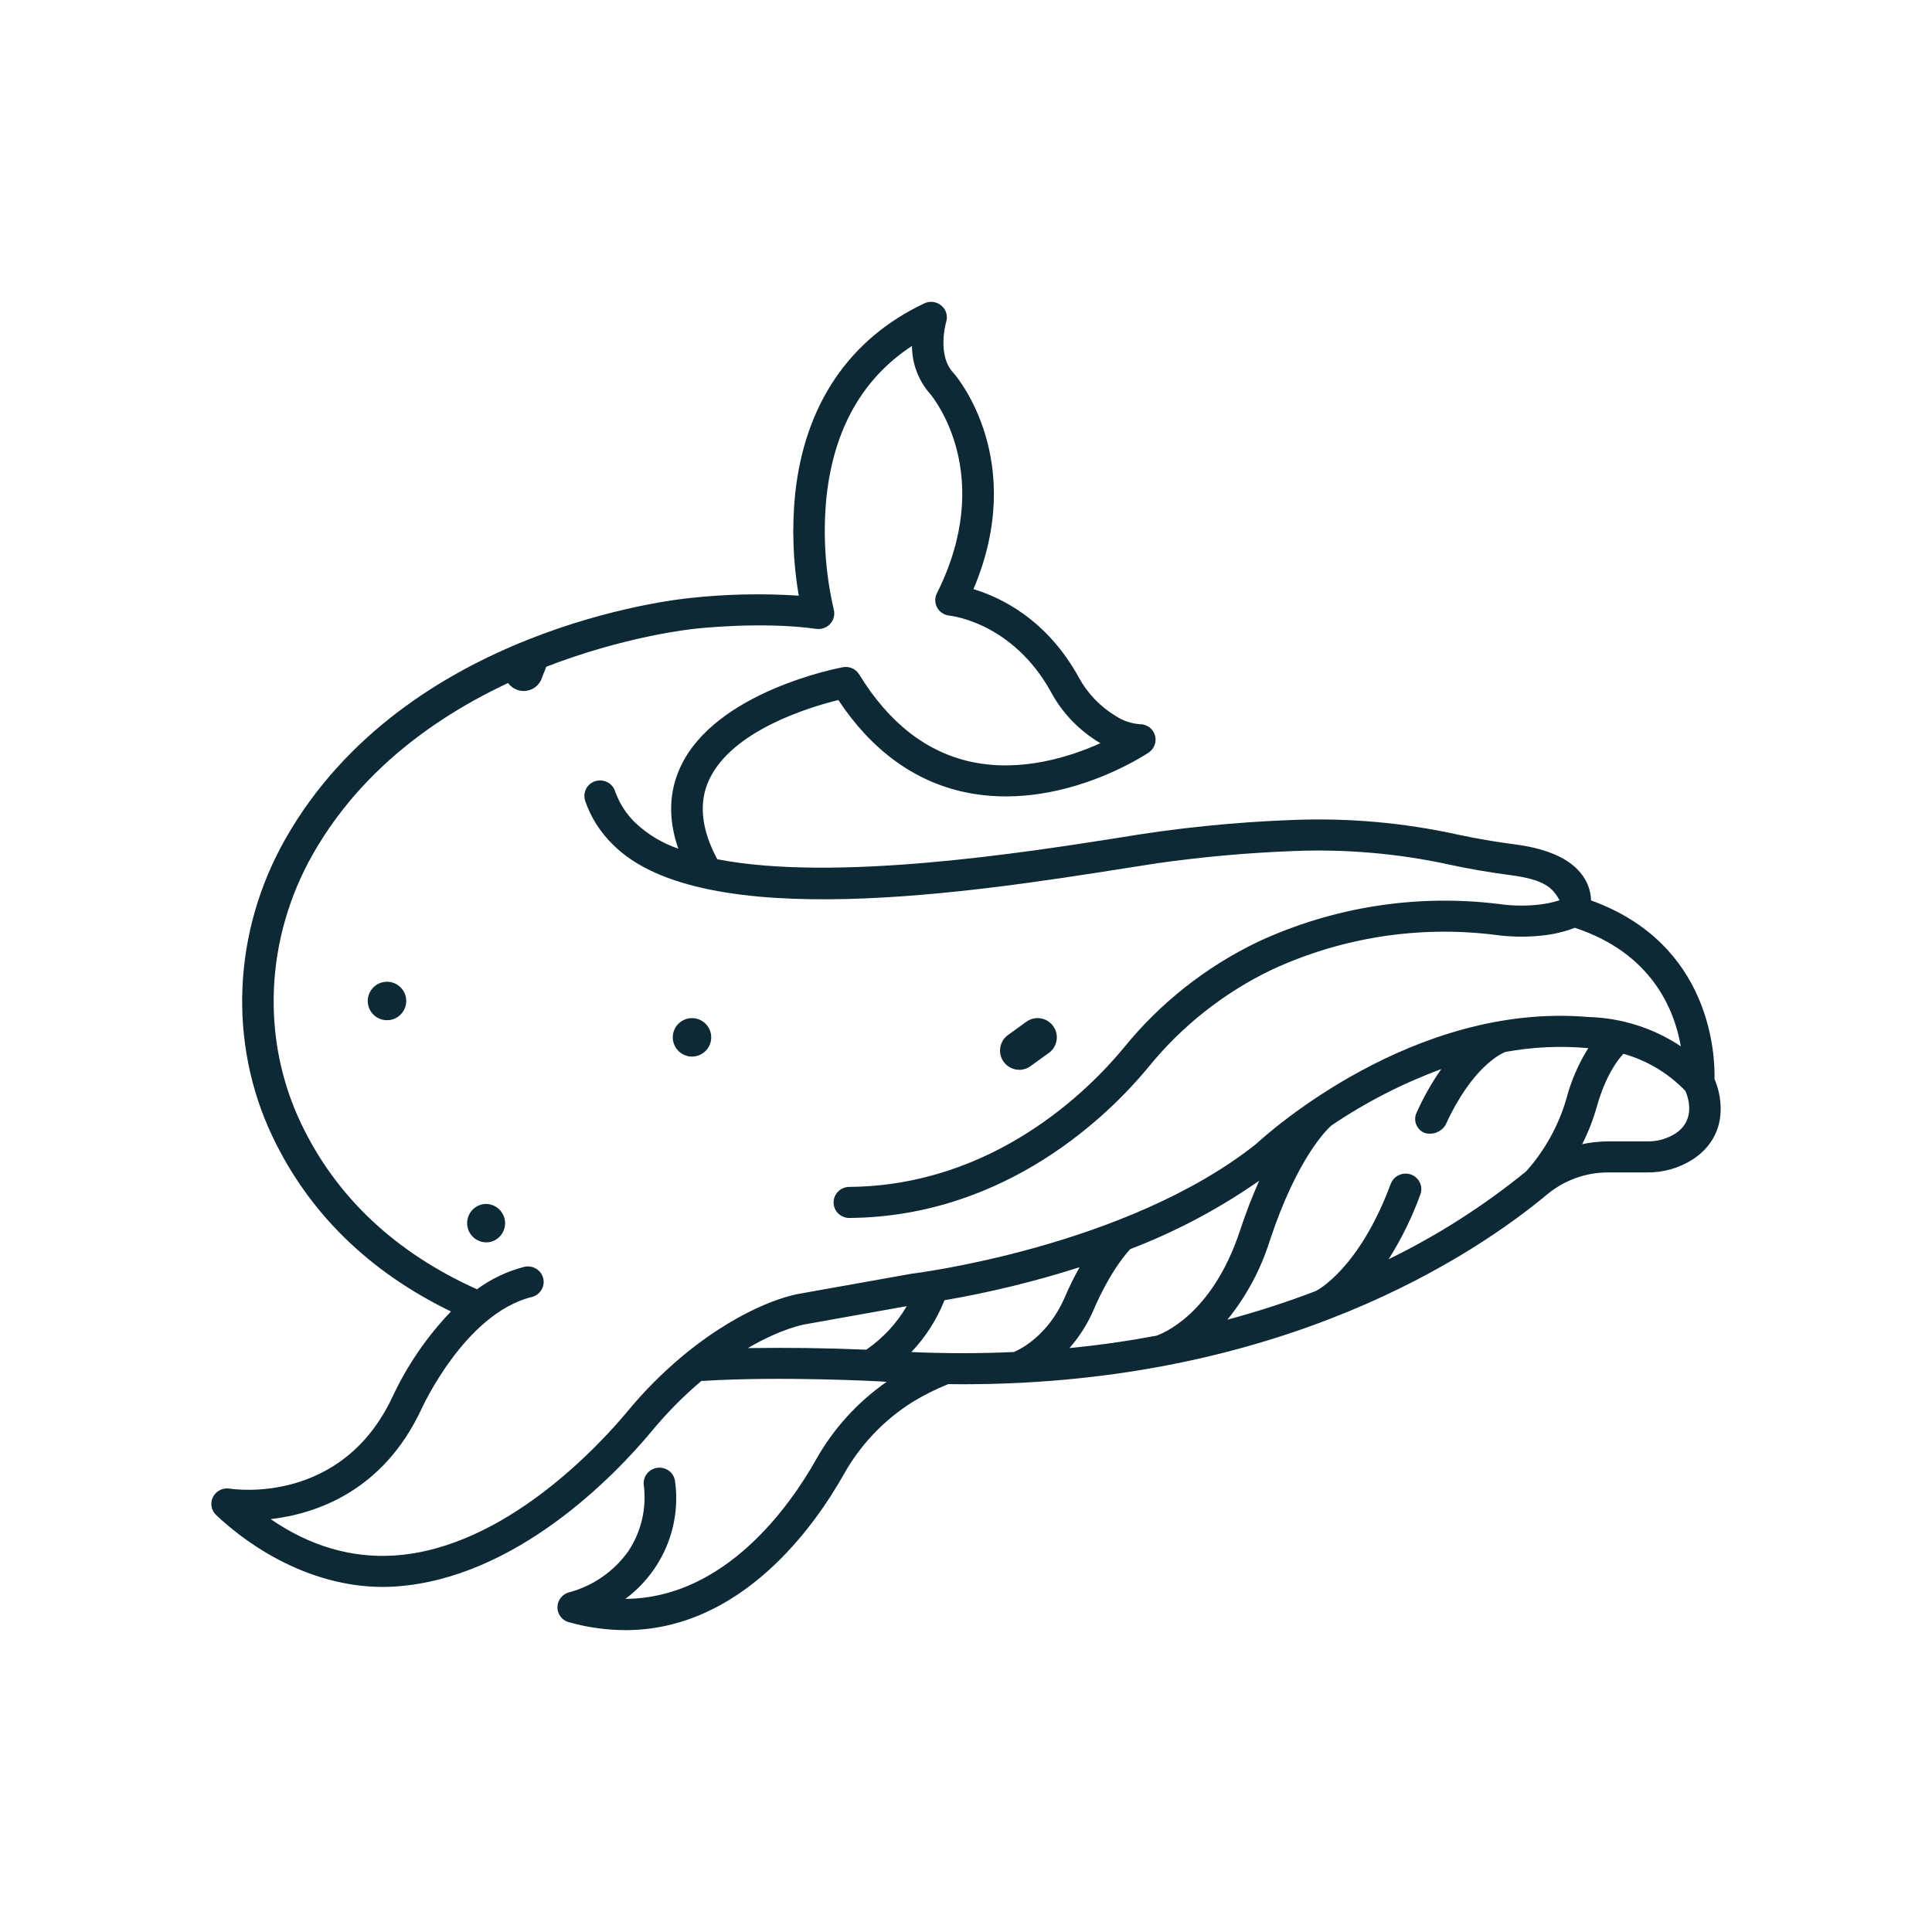
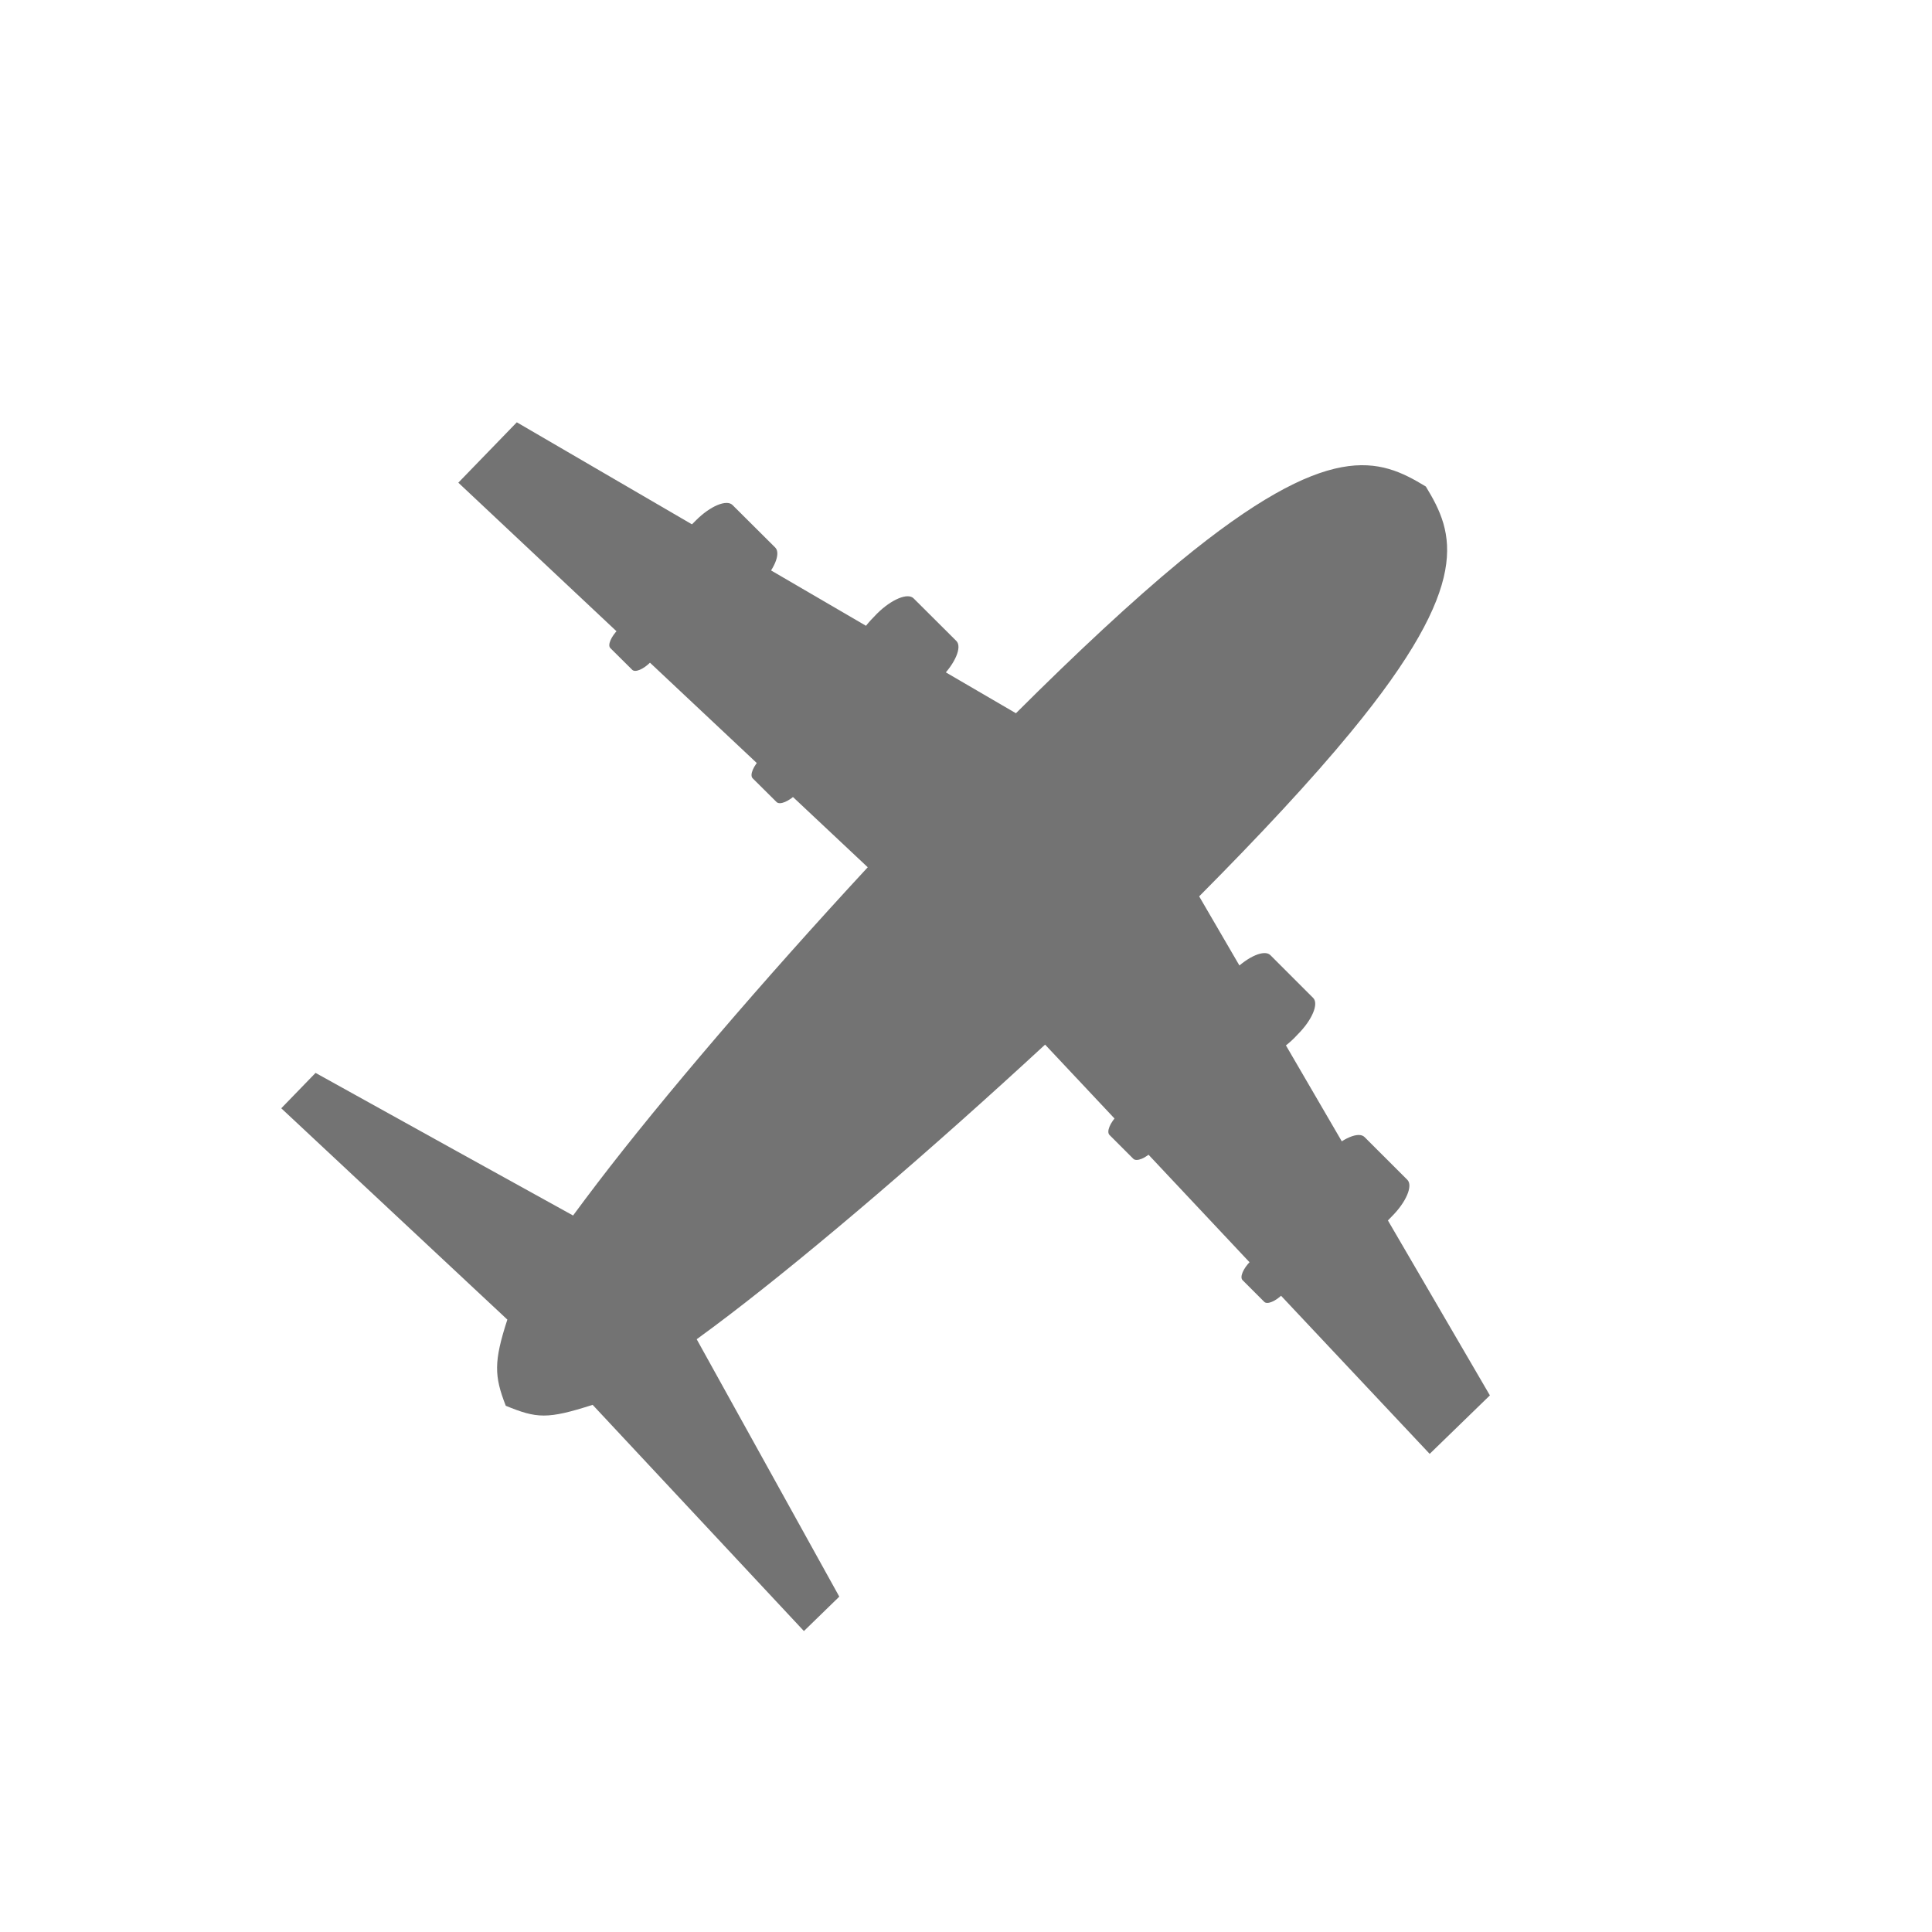
- <svg xmlns="http://www.w3.org/2000/svg" width="50" height="50" fill="none">
-   <path d="M41.176 23.303a1.133 1.133 0 00-.157-.55c-.277-.476-.887-.78-1.811-.9a18.22 18.22 0 01-1.495-.257 16.746 16.746 0 00-4.27-.375 34.733 34.733 0 00-4.477.458c-2.42.38-7.344 1.155-10.403.558-.415-.773-.487-1.464-.212-2.055.596-1.284 2.614-1.886 3.345-2.065.865 1.302 1.965 2.104 3.271 2.384 2.43.52 4.668-.962 4.762-1.026a.403.403 0 00.16-.45.402.402 0 00-.39-.283 1.293 1.293 0 01-.618-.208 2.629 2.629 0 01-.963-1.005c-.833-1.512-2.035-2.075-2.725-2.282 1.405-3.317-.422-5.486-.504-5.58l-.012-.012c-.44-.468-.192-1.316-.19-1.323a.396.396 0 00-.124-.423.41.41 0 00-.443-.057c-1.94.916-3.096 2.621-3.342 4.933a9.791 9.791 0 00.094 2.631 16.133 16.133 0 00-2.809.06c-.369.036-7.366.775-10.472 6.226-1.367 2.4-1.494 5.28-.342 7.705.94 1.979 2.495 3.502 4.622 4.534a8.219 8.219 0 00-1.511 2.204c-1.317 2.81-4.099 2.398-4.216 2.38a.413.413 0 00-.432.216.397.397 0 00.084.471c1.323 1.234 3.01 1.96 4.65 1.846 3.114-.217 5.662-2.868 6.612-4.009.392-.476.826-.916 1.299-1.314a.433.433 0 00.053.002c1.98-.124 4.517.01 4.537.012l.2.012a6.096 6.096 0 00-1.834 2.024c-.654 1.158-2.332 3.576-4.928 3.594a3.271 3.271 0 001.059-1.345 3.22 3.22 0 00.228-1.687.399.399 0 00-.29-.348.414.414 0 00-.437.137.399.399 0 00-.084.3c.077.6-.065 1.206-.402 1.712a2.75 2.75 0 01-1.508 1.055.409.409 0 00-.228.135.398.398 0 00.202.645c.474.134.965.202 1.458.205 3.011 0 4.907-2.71 5.643-4.012a5.227 5.227 0 011.803-1.9c.286-.173.586-.323.896-.448l.014-.007.381.003c8.268 0 13.266-3.369 15.12-4.912.441-.367 1-.57 1.577-.57h1.01a2.14 2.14 0 001.191-.343c.9-.599.775-1.564.553-2.074.016-.615-.084-3.5-3.195-4.622zM16.228 36.54c-.689.827-3.159 3.538-6.033 3.717-1.11.069-2.18-.248-3.19-.942 1.167-.136 2.904-.716 3.898-2.84.011-.024 1.122-2.48 2.86-2.909a.407.407 0 00.249-.183.397.397 0 00-.14-.55.413.413 0 00-.306-.047 3.596 3.596 0 00-1.222.58c-2.118-.951-3.652-2.396-4.556-4.299-1.042-2.19-.924-4.797.314-6.97 2.91-5.109 9.776-5.814 9.845-5.82l.005-.002h.005c.017-.002 1.738-.202 3.168 0a.413.413 0 00.363-.132.401.401 0 00.09-.37 8.938 8.938 0 01-.187-2.926c.192-1.75.935-3.057 2.211-3.895 0 .456.166.897.47 1.242.116.14 1.695 2.123.175 5.16a.398.398 0 00.144.516.411.411 0 00.185.063c.016.001 1.625.165 2.626 1.981.293.542.73.995 1.263 1.312l.013.008c-.786.354-2.054.76-3.343.482-1.157-.25-2.132-1.01-2.898-2.26a.406.406 0 00-.425-.188c-.134.025-3.296.631-4.202 2.579-.301.649-.32 1.358-.056 2.116a3.058 3.058 0 01-1.107-.664 2.123 2.123 0 01-.529-.823.398.398 0 00-.203-.235.414.414 0 00-.451.053.402.402 0 00-.12.432c.147.43.395.818.722 1.136 2.324 2.328 9.418 1.212 13.23.612.323-.051.614-.097.866-.135 1.166-.165 2.34-.27 3.516-.314a15.919 15.919 0 014.059.357c.48.104 1.005.195 1.563.268.851.112 1.083.317 1.26.65-.192.06-.39.1-.59.118a4.118 4.118 0 01-.975-.022 11.475 11.475 0 00-6.235.976 10.1 10.1 0 00-3.478 2.746c-.885 1.072-3.35 3.57-7.11 3.599a.41.41 0 00-.283.121.399.399 0 00.002.564.41.41 0 00.285.119h.003c4.105-.033 6.777-2.735 7.735-3.895a9.294 9.294 0 013.198-2.529 10.618 10.618 0 015.774-.904c.388.054.781.063 1.171.024.308-.026.611-.096.9-.206 1.99.657 2.577 2.115 2.742 3.067a4.535 4.535 0 00-2.393-.758h-.005c-4.527-.389-8.302 3.017-8.594 3.287-3.37 2.674-8.86 3.35-8.914 3.357a.635.635 0 00-.024.004l-2.843.507c-.153.023-1.385.243-3.034 1.595-.534.443-1.024.935-1.464 1.47zm23.269-6.226a18.388 18.388 0 01-3.559 2.274c.333-.528.609-1.09.821-1.676a.396.396 0 00-.013-.307.406.406 0 00-.387-.232.413.413 0 00-.366.263c-.82 2.206-1.906 2.758-1.933 2.771-.003.002-.006.005-.01.006-.748.286-1.51.533-2.285.74a6.182 6.182 0 001.098-2.047c.713-2.152 1.483-2.882 1.597-2.981a13.296 13.296 0 012.84-1.457 6.756 6.756 0 00-.636 1.122.387.387 0 00.205.53.478.478 0 00.539-.201c.684-1.501 1.433-1.849 1.553-1.896a7.986 7.986 0 012.134-.098h.01a4.702 4.702 0 00-.567 1.31 4.847 4.847 0 01-1.041 1.879zm-11.819 4.574c.253-.29.46-.614.614-.964l.005-.013c.005-.01.397-.976.953-1.584a15.507 15.507 0 003.338-1.77c-.189.425-.355.858-.5 1.3-.724 2.187-2.03 2.667-2.166 2.712-.711.133-1.458.242-2.244.319zm-8.323 0c.893-.521 1.474-.615 1.493-.617l.008-.002.01-.001 2.601-.465a3.546 3.546 0 01-1.047 1.127 52.536 52.536 0 00-3.065-.041zm4.231.103c.37-.39.66-.845.858-1.341a25.812 25.812 0 003.496-.855 7.818 7.818 0 00-.398.813c-.427.952-1.112 1.3-1.302 1.382a29.79 29.79 0 01-2.654.001zm19.776-5.657c-.218.139-.475.21-.735.205h-1.01a3.28 3.28 0 00-.67.072c.157-.31.283-.632.377-.965.23-.82.55-1.227.69-1.374a3.551 3.551 0 011.604.962c.072.166.276.746-.256 1.1z" fill="#0D2936" />
-   <path d="M13.384 17.853a.497.497 0 00.637-.299 4.17 4.17 0 01.092-.233.498.498 0 00-.916-.39c-.04.095-.077.19-.112.285a.498.498 0 00.299.637zm12.994 9.834a.494.494 0 00.29-.094l.476-.343a.497.497 0 00-.582-.807l-.475.343a.497.497 0 00.29.9zm-8.469-.343a.497.497 0 100-.995.497.497 0 000 .995zm-5.359 3.814a.498.498 0 10.097.991.498.498 0 00-.098-.99zm-2.56-5.75a.498.498 0 10.098.99.498.498 0 00-.098-.99z" fill="#0D2936" />
+ <svg xmlns="http://www.w3.org/2000/svg" width="64" zoomAndPan="magnify" viewBox="0 0 48 48" height="64" preserveAspectRatio="xMidYMid meet" version="1.0">
+   <path fill="#737373" d="M 35.422 12.086 C 34.273 11.387 33.039 10.887 29.316 13.949 C 28.141 14.918 26.73 16.234 25.242 17.719 C 25.242 17.719 25.238 17.719 25.238 17.719 C 25.238 17.719 19.203 14.199 19.203 14.199 C 19.203 14.199 12.84 10.492 12.84 10.492 C 12.355 10.992 11.871 11.492 11.387 11.992 C 14.777 15.176 18.168 18.363 21.559 21.547 C 18.949 24.367 16.461 27.273 14.844 29.391 C 14.625 29.676 14.426 29.945 14.238 30.199 C 14.238 30.199 11.328 28.59 11.328 28.59 C 11.328 28.59 7.84 26.656 7.84 26.656 C 7.555 26.949 7.27 27.242 6.988 27.535 C 8.859 29.285 10.734 31.035 12.605 32.785 C 12.266 33.828 12.277 34.188 12.566 34.926 C 13.336 35.242 13.594 35.266 14.727 34.902 C 14.727 34.902 14.727 34.906 14.727 34.906 C 16.477 36.777 18.227 38.652 19.973 40.523 C 20.266 40.238 20.559 39.953 20.852 39.668 C 20.852 39.668 18.922 36.184 18.922 36.184 C 18.922 36.184 17.309 33.273 17.309 33.273 C 17.566 33.086 17.836 32.887 18.121 32.668 C 20.238 31.051 23.145 28.559 25.965 25.953 C 29.148 29.344 32.332 32.73 35.52 36.121 C 36.02 35.637 36.516 35.152 37.016 34.668 C 37.016 34.668 33.309 28.309 33.309 28.309 C 33.309 28.309 29.793 22.27 29.793 22.27 C 31.277 20.777 32.59 19.371 33.559 18.191 C 36.625 14.473 36.125 13.238 35.426 12.09 C 35.426 12.09 35.426 12.09 35.422 12.086 " fill-opacity="1" fill-rule="nonzero" />
+   <path fill="#737373" d="M 32.242 25.699 C 32.598 25.344 32.77 24.938 32.625 24.793 C 32.625 24.793 31.562 23.73 31.562 23.73 C 31.418 23.586 31.012 23.758 30.656 24.113 C 30.656 24.113 30.562 24.203 30.562 24.203 C 30.207 24.559 30.035 24.969 30.184 25.113 C 30.184 25.113 31.242 26.172 31.242 26.172 C 31.391 26.32 31.797 26.148 32.152 25.793 C 32.152 25.793 32.242 25.699 32.242 25.699 " fill-opacity="1" fill-rule="nonzero" />
+   <path fill="#737373" d="M 34.582 30.219 C 34.938 29.863 35.109 29.457 34.965 29.312 C 34.965 29.312 33.902 28.25 33.902 28.25 C 33.758 28.105 33.352 28.277 32.992 28.633 C 32.992 28.633 32.902 28.723 32.902 28.723 C 32.547 29.078 32.375 29.484 32.52 29.633 C 32.52 29.633 33.582 30.691 33.582 30.691 C 33.727 30.84 34.137 30.668 34.492 30.312 C 34.492 30.312 34.582 30.219 34.582 30.219 " fill-opacity="1" fill-rule="nonzero" />
+   <path fill="#737373" d="M 31.871 32.152 C 31.691 32.332 31.484 32.418 31.41 32.344 C 31.41 32.344 30.871 31.805 30.871 31.805 C 30.797 31.73 30.883 31.523 31.062 31.34 C 31.062 31.34 31.109 31.297 31.109 31.297 C 31.293 31.113 31.5 31.027 31.574 31.102 C 31.574 31.102 32.113 31.641 32.113 31.641 C 32.188 31.715 32.102 31.922 31.918 32.105 C 31.918 32.105 31.871 32.152 31.871 32.152 " fill-opacity="1" fill-rule="nonzero" />
+   <path fill="#737373" d="M 28.664 28.578 C 28.465 28.777 28.238 28.871 28.156 28.789 C 28.156 28.789 27.566 28.199 27.566 28.199 C 27.484 28.117 27.578 27.891 27.777 27.691 C 27.777 27.691 27.828 27.641 27.828 27.641 C 28.027 27.441 28.254 27.348 28.336 27.43 C 28.336 27.43 28.926 28.02 28.926 28.02 C 29.008 28.102 28.914 28.328 28.715 28.527 C 28.715 28.527 28.664 28.578 28.664 28.578 " fill-opacity="1" fill-rule="nonzero" />
+   <path fill="#737373" d="M 15.359 15.637 C 15.18 15.82 15.09 16.027 15.164 16.102 C 15.164 16.102 15.707 16.641 15.707 16.641 C 15.781 16.715 15.988 16.629 16.168 16.445 C 16.168 16.445 16.215 16.398 16.215 16.398 C 16.398 16.219 16.484 16.012 16.41 15.938 C 16.41 15.938 15.867 15.398 15.867 15.398 C 15.793 15.324 15.586 15.41 15.406 15.59 C 15.406 15.59 15.359 15.637 15.359 15.637 " fill-opacity="1" fill-rule="nonzero" />
+   <path fill="#737373" d="M 17.289 12.93 C 17.645 12.57 18.055 12.402 18.199 12.547 C 18.199 12.547 19.262 13.605 19.262 13.605 C 19.406 13.754 19.234 14.16 18.879 14.516 C 18.879 14.516 18.789 14.605 18.789 14.605 C 18.43 14.965 18.023 15.133 17.879 14.988 C 17.879 14.988 16.816 13.93 16.816 13.93 C 16.672 13.781 16.844 13.375 17.199 13.02 C 17.199 13.02 17.289 12.93 17.289 12.93 " fill-opacity="1" fill-rule="nonzero" />
+   <path fill="#737373" d="M 18.914 18.828 C 18.715 19.027 18.621 19.254 18.699 19.336 C 18.699 19.336 19.293 19.926 19.293 19.926 C 19.375 20.008 19.602 19.91 19.801 19.715 C 19.801 19.715 19.852 19.664 19.852 19.664 C 20.047 19.465 20.145 19.238 20.062 19.156 C 20.062 19.156 19.473 18.562 19.473 18.562 C 19.391 18.484 19.164 18.578 18.965 18.777 C 18.965 18.777 18.914 18.828 18.914 18.828 " fill-opacity="1" fill-rule="nonzero" />
+   <path fill="#737373" d="M 21.789 15.246 C 22.145 14.891 22.555 14.719 22.699 14.867 C 22.699 14.867 23.762 15.926 23.762 15.926 C 23.906 16.074 23.734 16.48 23.379 16.836 C 23.379 16.836 23.289 16.926 23.289 16.926 C 22.93 17.285 22.523 17.453 22.379 17.309 C 22.379 17.309 21.316 16.246 21.316 16.246 C 21.172 16.102 21.344 15.695 21.699 15.34 C 21.699 15.34 21.789 15.246 21.789 15.246 " fill-opacity="1" fill-rule="nonzero" />
</svg>
